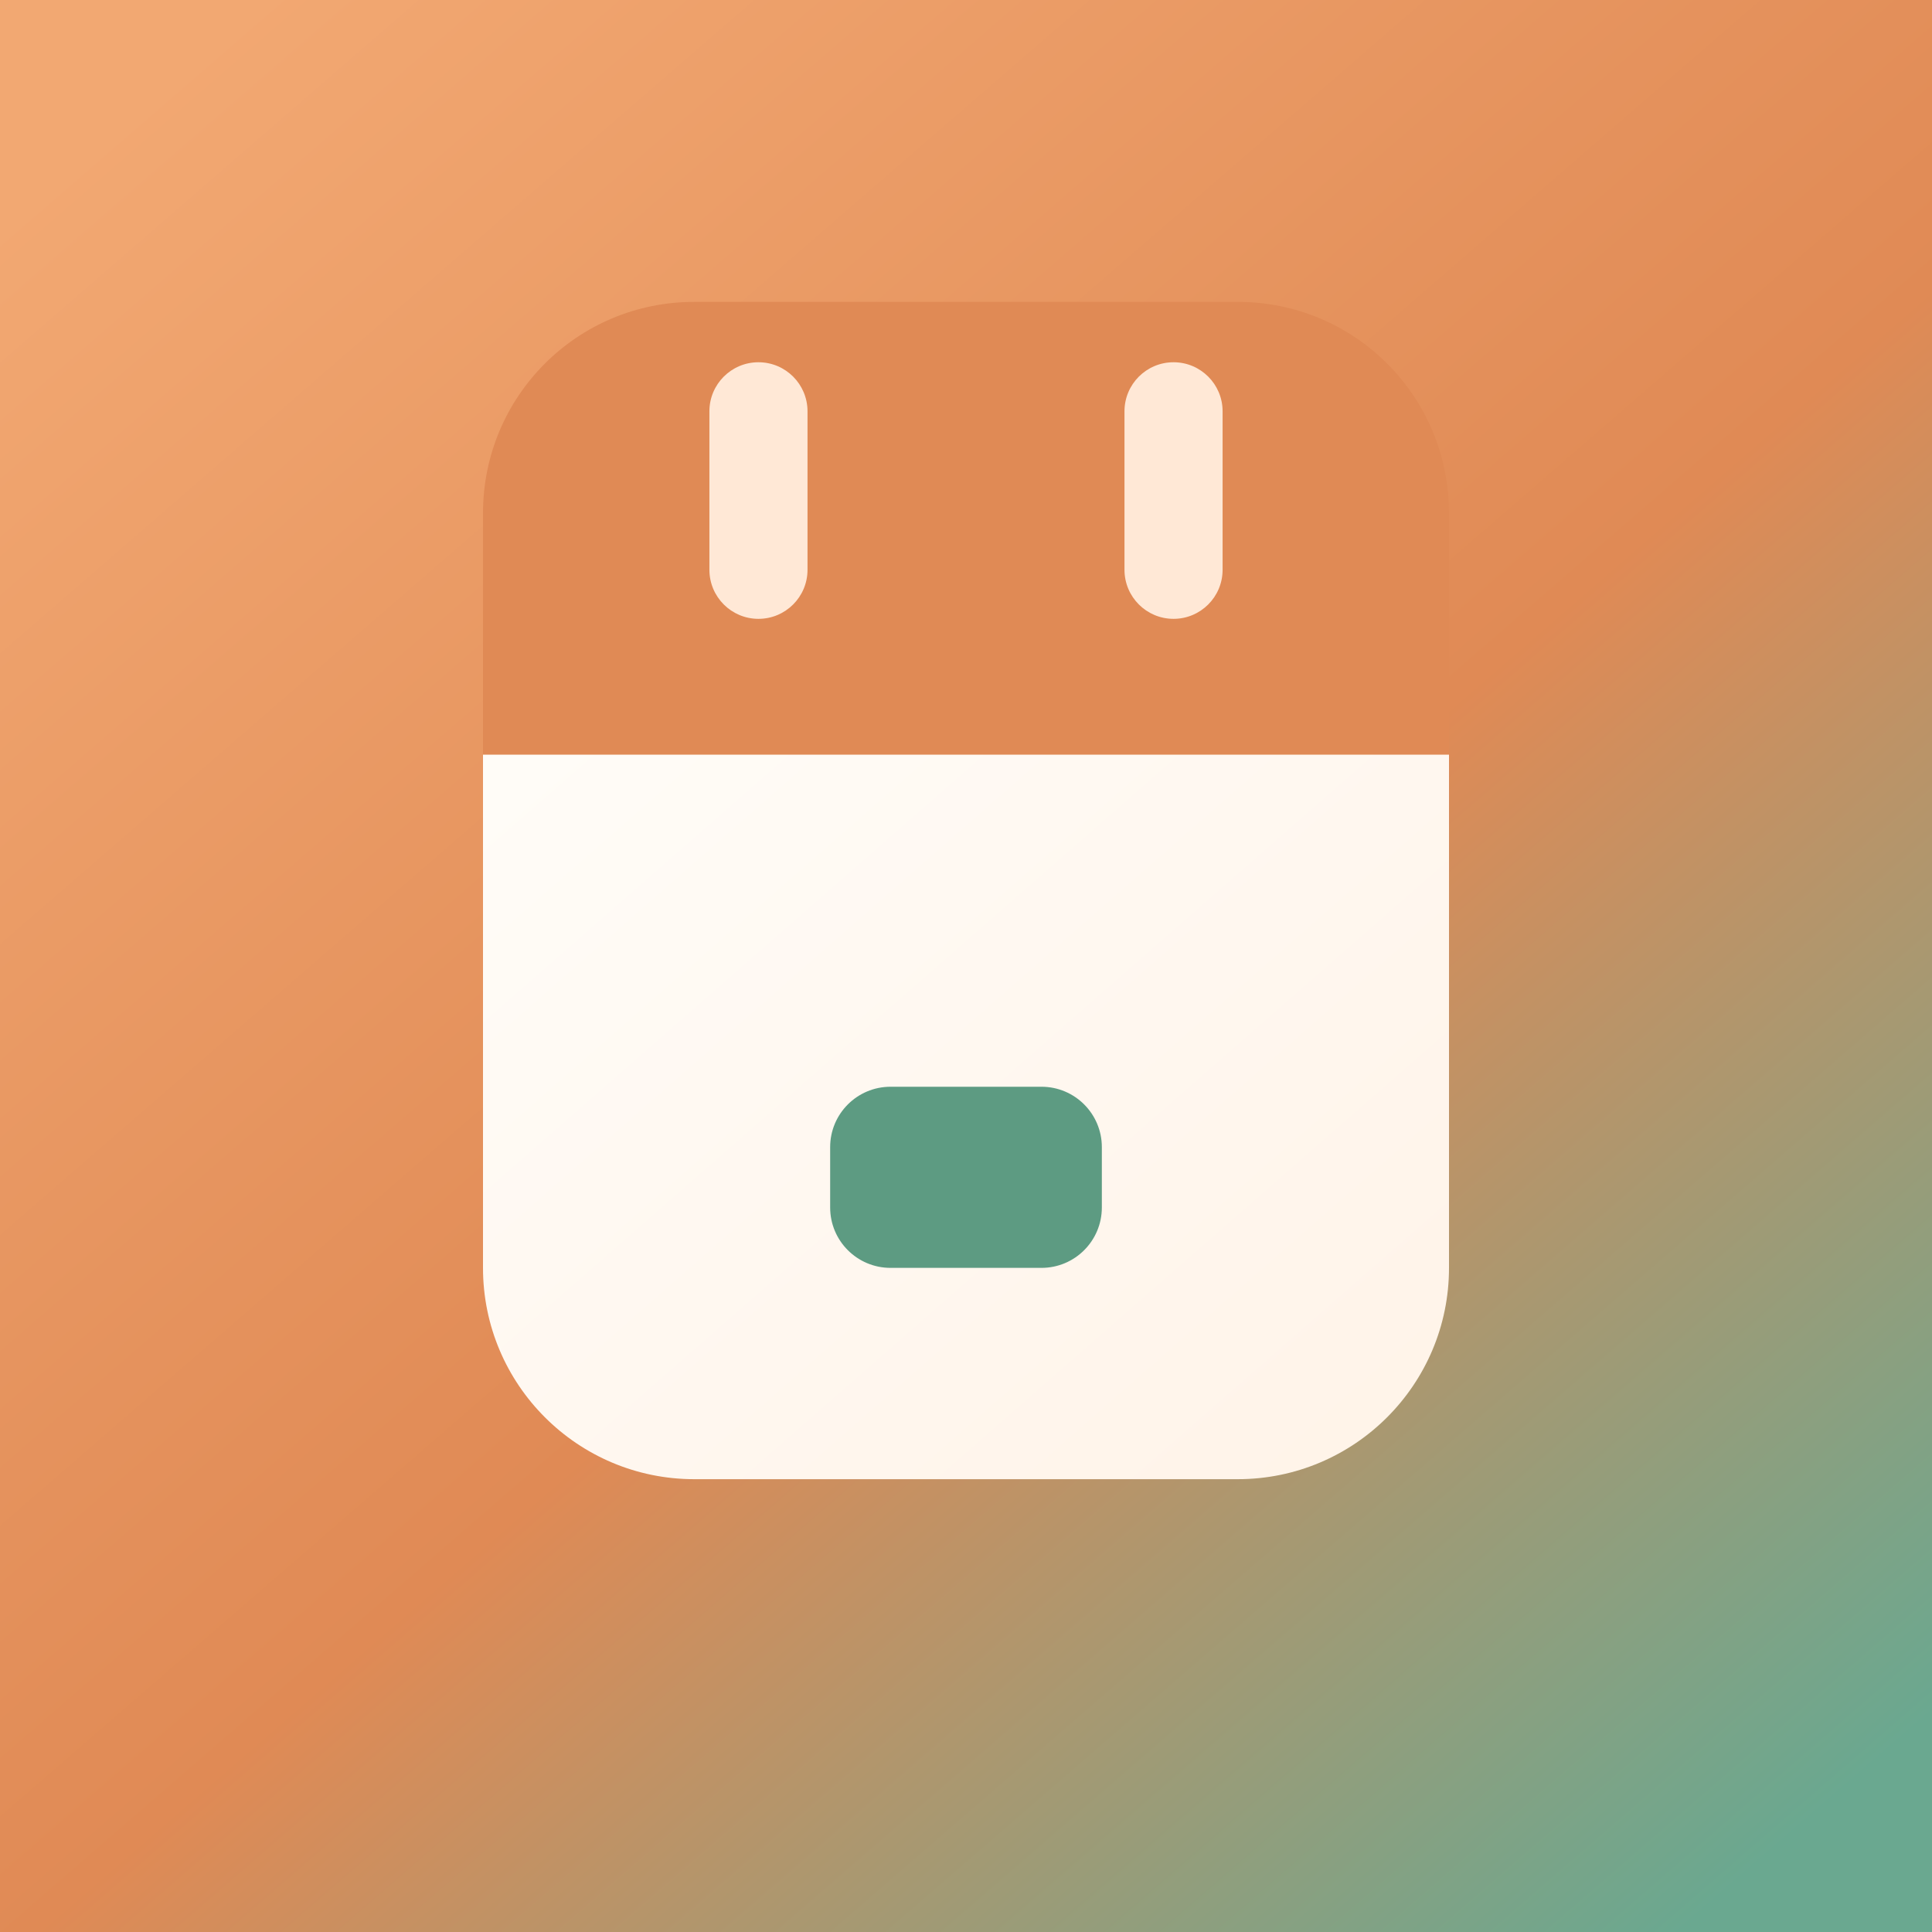
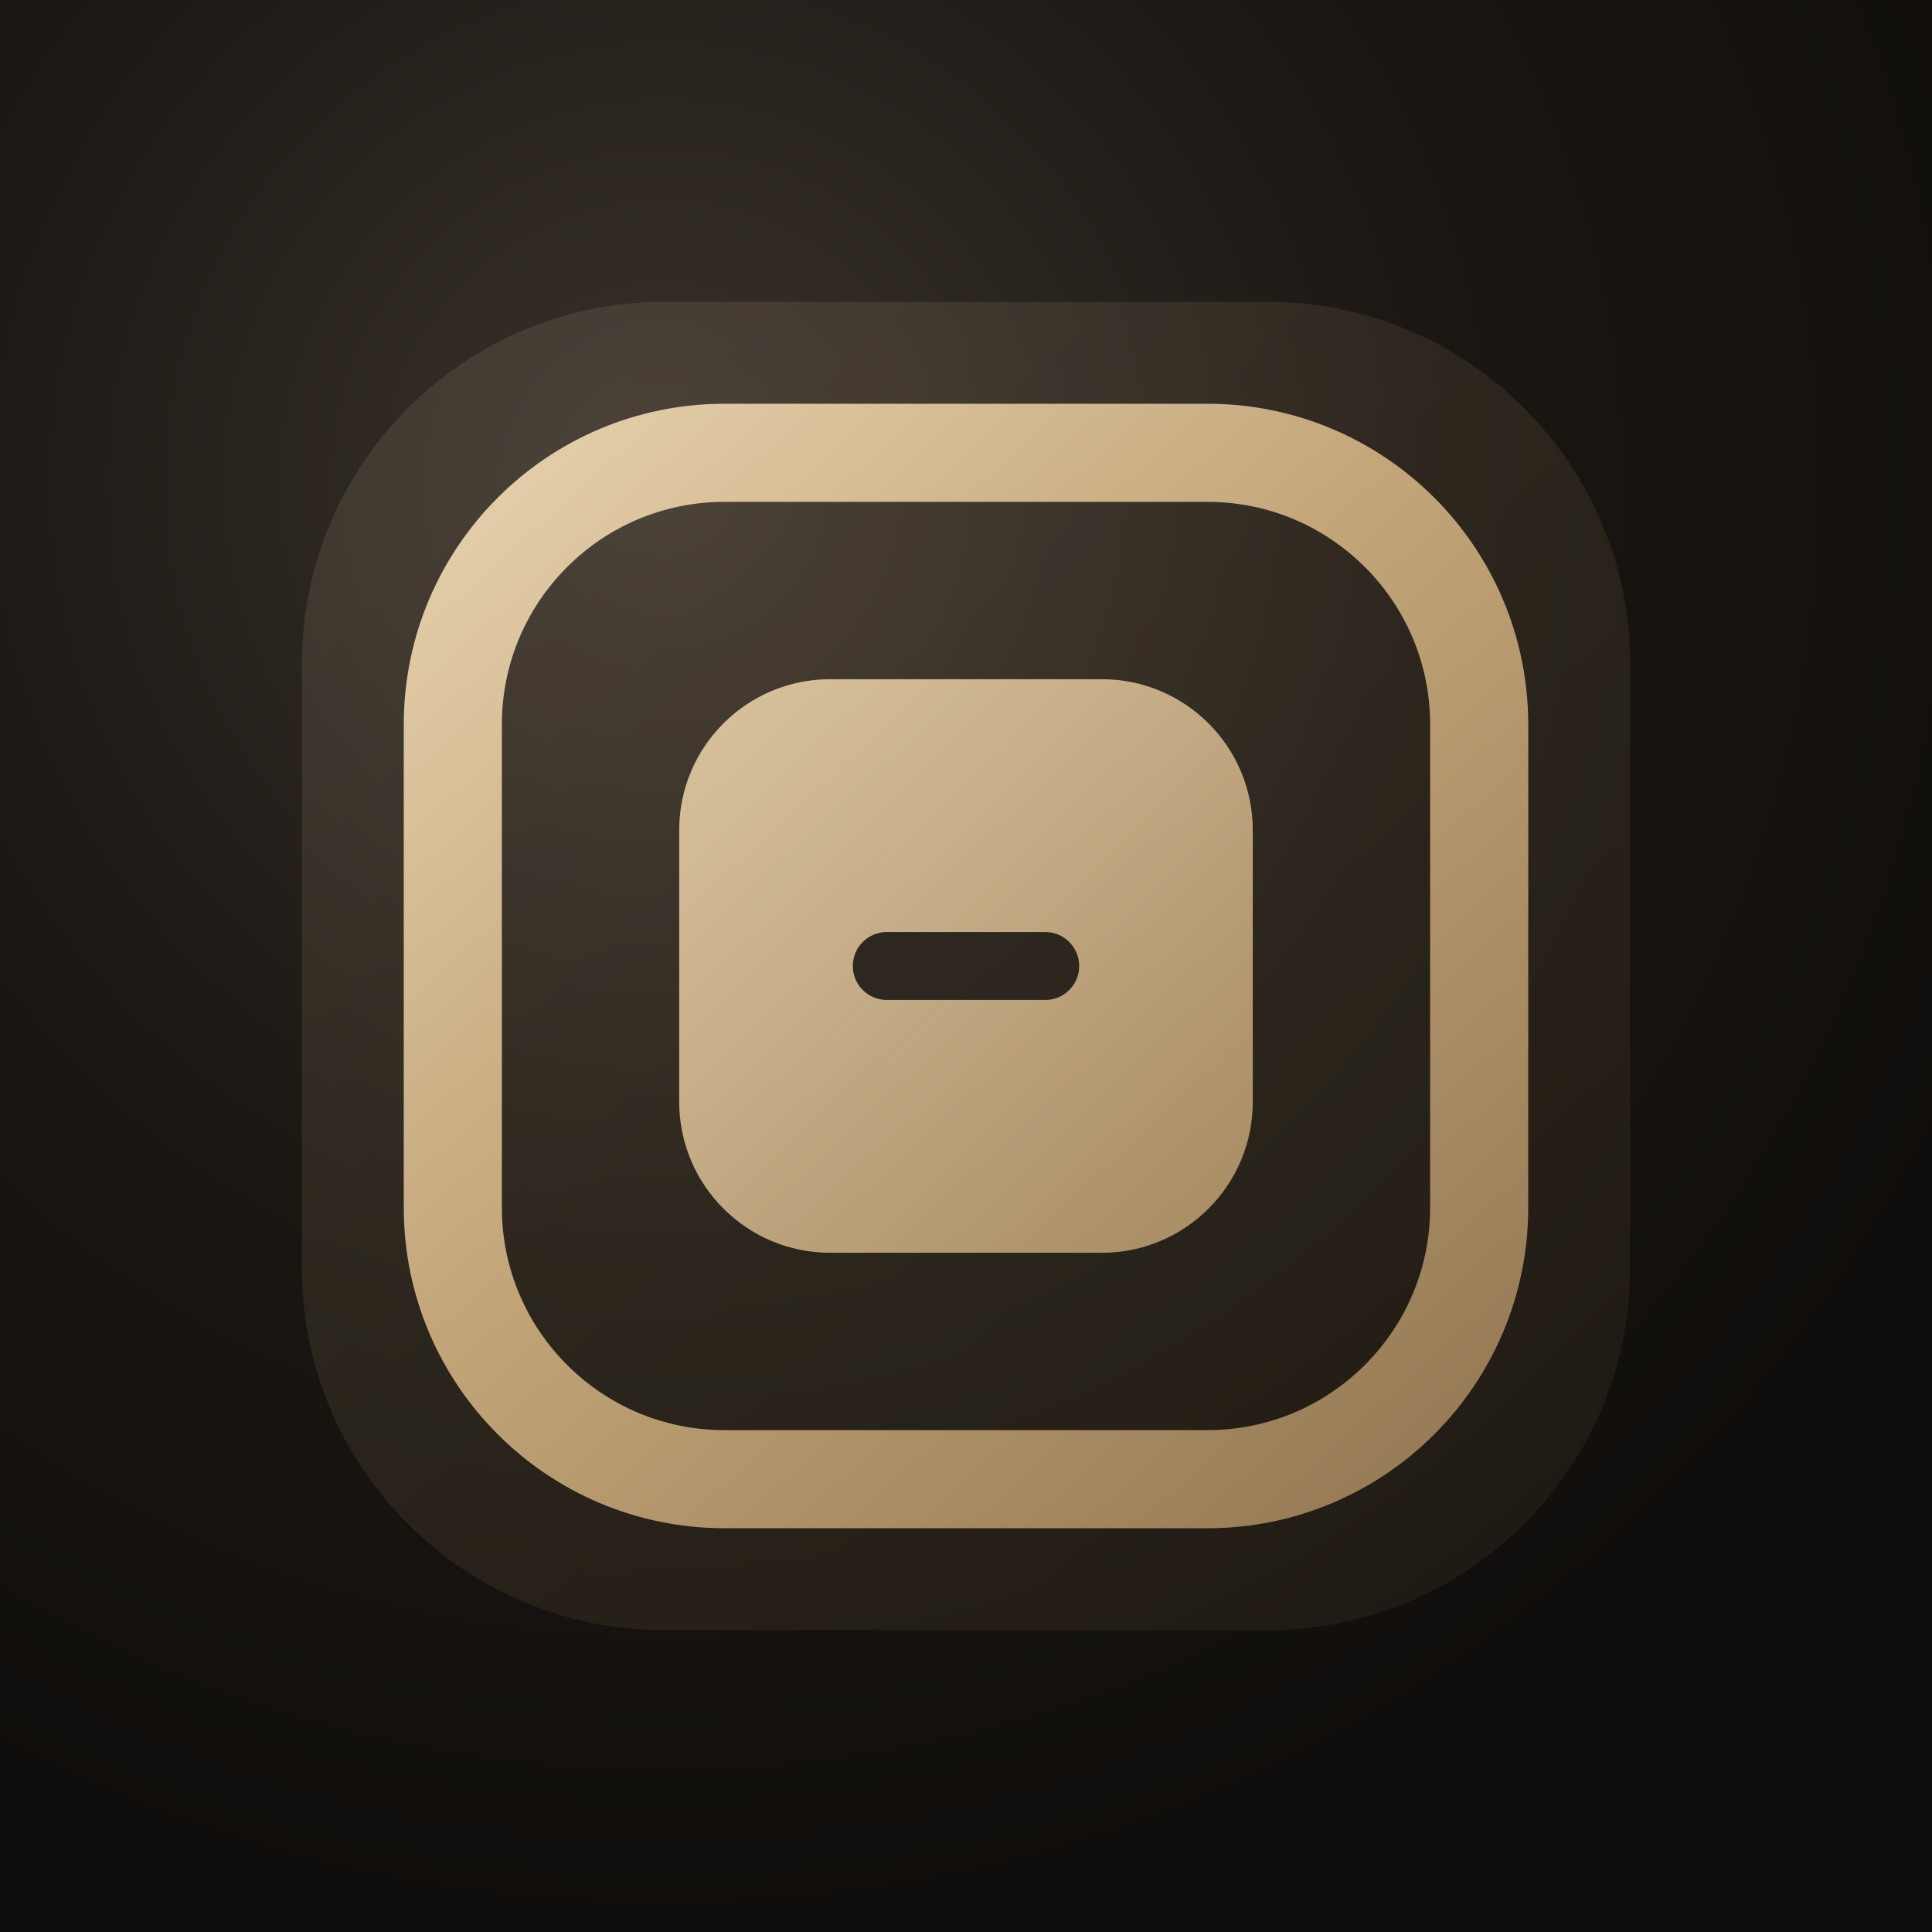
<svg xmlns="http://www.w3.org/2000/svg" width="192" height="192" viewBox="0 0 512 512">
  <defs>
-     <linearGradient id="bg" x1="48" y1="16" x2="464" y2="496" gradientUnits="userSpaceOnUse">
-       <stop stop-color="#f2a872" />
-       <stop offset=".55" stop-color="#e08a55" />
-       <stop offset="1" stop-color="#6aa890" />
+     <radialGradient id="bg" cx="176" cy="128" r="384" gradientUnits="userSpaceOnUse">
+       <stop stop-color="#3a322c" />
+       <stop offset=".55" stop-color="#1a1612" />
+       <stop offset="1" stop-color="#100e0c" />
+     </radialGradient>
+     <linearGradient id="metal" x1="112" y1="96" x2="416" y2="432" gradientUnits="userSpaceOnUse">
+       <stop stop-color="#ead7b4" />
+       <stop offset=".42" stop-color="#c4a67a" />
+       <stop offset="1" stop-color="#8a6f4c" />
    </linearGradient>
-     <linearGradient id="card" x1="144" y1="144" x2="368" y2="400" gradientUnits="userSpaceOnUse">
-       <stop stop-color="#fffdf9" />
-       <stop offset="1" stop-color="#fff3e8" />
+     <linearGradient id="metalDeep" x1="160" y1="160" x2="368" y2="384" gradientUnits="userSpaceOnUse">
+       <stop stop-color="#d8c19a" />
+       <stop offset="1" stop-color="#9a7d55" />
+     </linearGradient>
+     <linearGradient id="sheen" x1="128" y1="96" x2="320" y2="288" gradientUnits="userSpaceOnUse">
+       <stop stop-color="#fff6e4" stop-opacity=".22" />
+       <stop offset="1" stop-color="#fff6e4" stop-opacity="0" />
    </linearGradient>
  </defs>
  <rect width="512" height="512" fill="url(#bg)" />
-   <rect x="128" y="136" width="256" height="256" rx="56" fill="url(#card)" />
-   <path d="M128 136c0-31 25-56 56-56h144c31 0 56 25 56 56v64H128v-64z" fill="#e08a55" />
-   <rect x="188" y="96" width="26" height="68" rx="13" fill="#ffe8d6" />
-   <rect x="298" y="96" width="26" height="68" rx="13" fill="#ffe8d6" />
-   <rect x="220" y="288" width="72" height="48" rx="16" fill="#5d9b82" />
+   <rect x="80" y="80" width="352" height="352" rx="96" fill="url(#metal)" opacity=".11" />
+   <rect x="120" y="120" width="272" height="272" rx="72" fill="none" stroke="url(#metal)" stroke-width="26" />
+   <rect x="180" y="180" width="152" height="152" rx="40" fill="url(#metalDeep)" />
+   <rect x="180" y="180" width="152" height="152" rx="40" fill="url(#sheen)" />
+   <rect x="226" y="247" width="60" height="18" rx="9" fill="#1a1612" opacity=".88" />
</svg>
